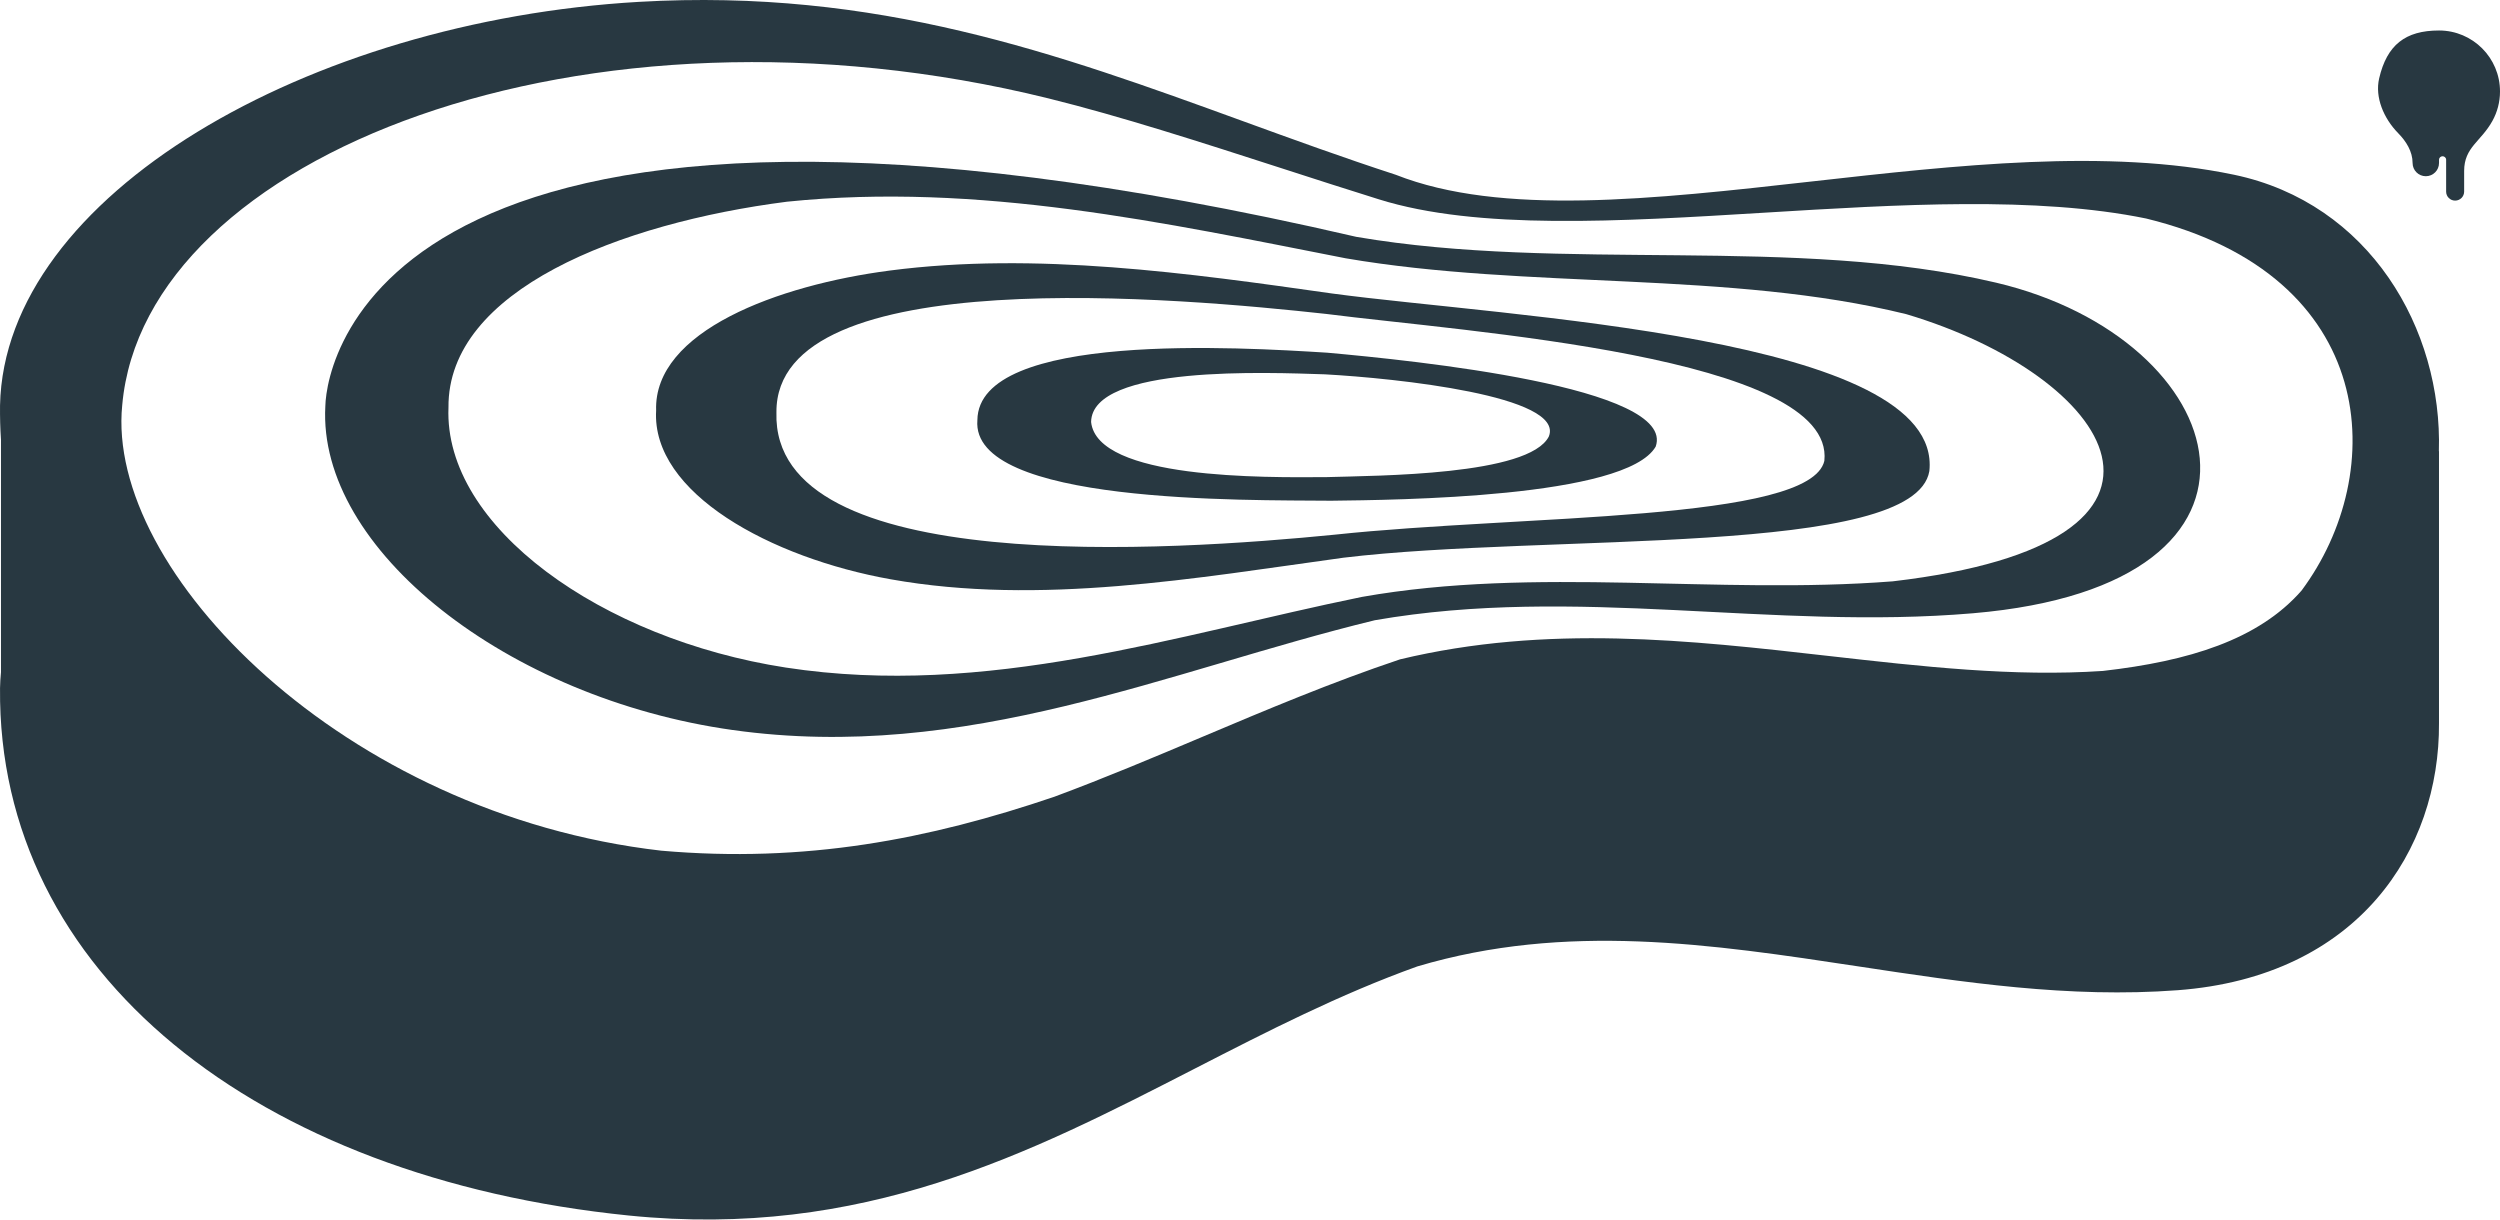
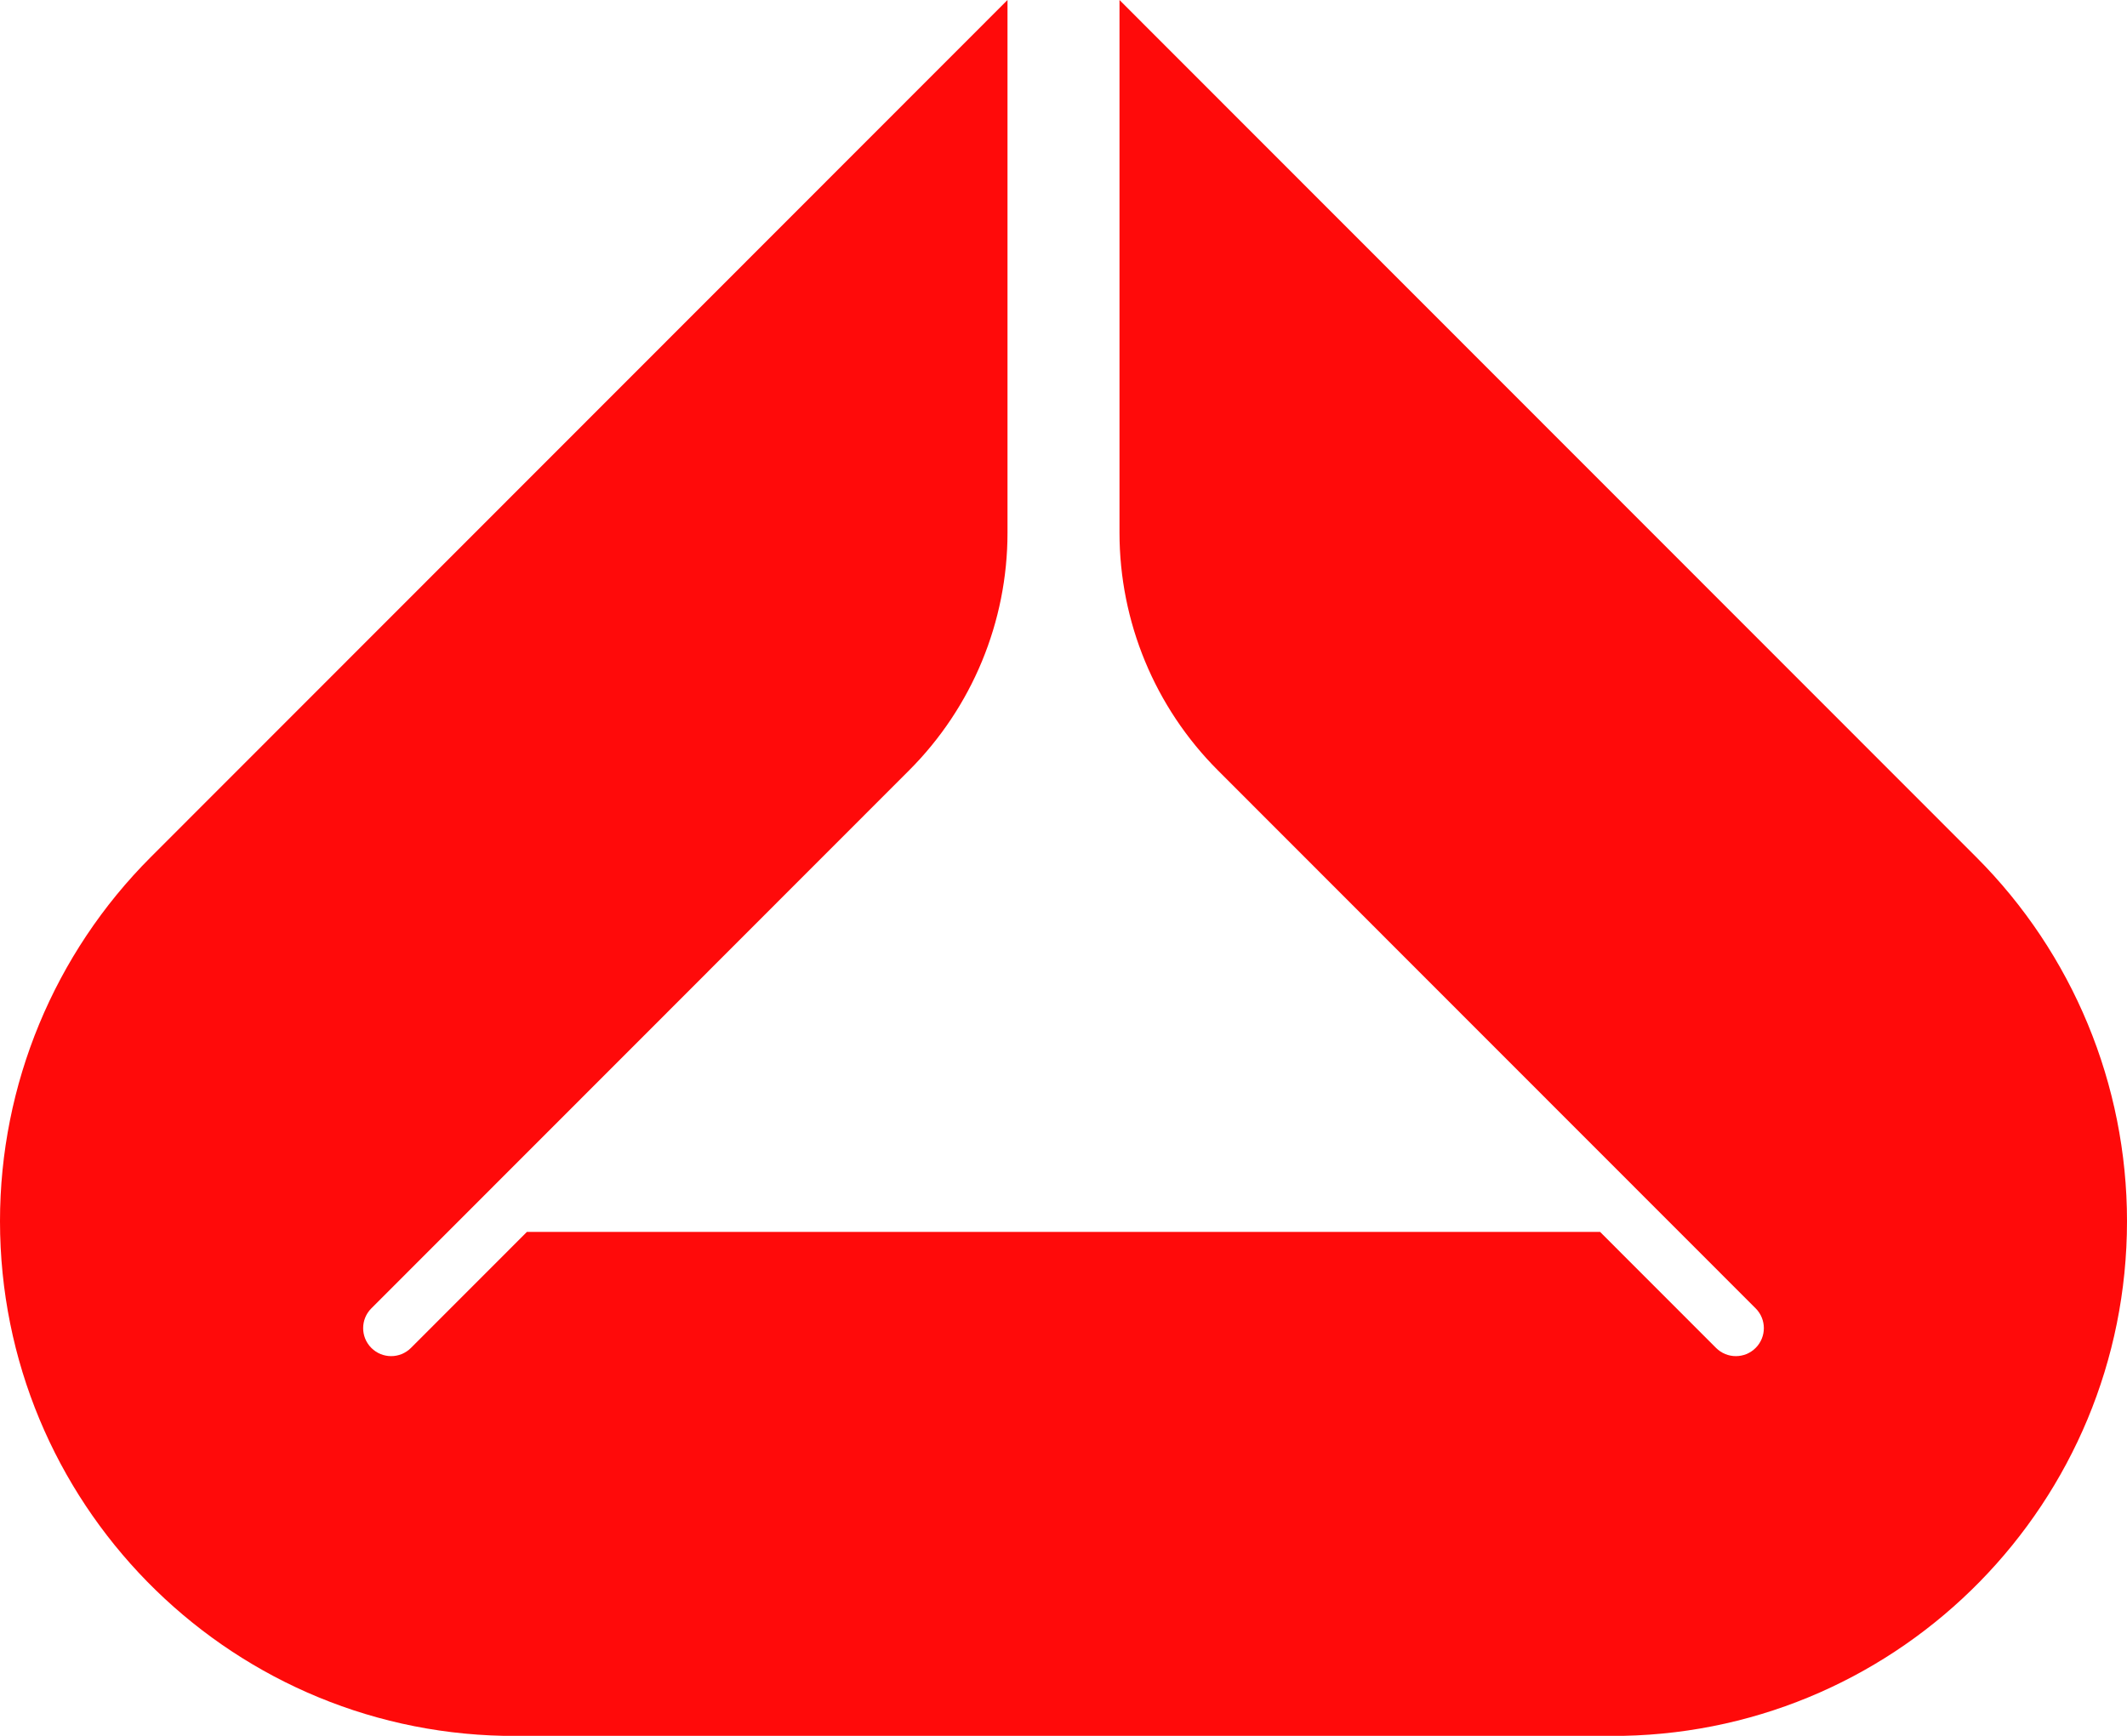
- <svg xmlns="http://www.w3.org/2000/svg" width="82" height="40" viewBox="0 0 82 40" fill="none">
-   <path d="M80.233 5.238C80.233 5.173 80.176 5.122 80.111 5.125C80.05 5.129 80 5.177 80 5.238V5.346C80 5.586 79.806 5.78 79.567 5.78C79.327 5.78 79.133 5.586 79.133 5.346C79.133 4.971 78.923 4.635 78.66 4.368C78.183 3.881 77.893 3.19 78.036 2.572C78.291 1.474 78.895 1 80 1C81.104 1 82 1.895 82 3C82 3.348 81.911 3.676 81.754 3.961C81.376 4.65 80.824 4.824 80.824 5.609V6.285C80.824 6.448 80.692 6.58 80.528 6.58C80.365 6.58 80.233 6.448 80.233 6.285V5.238Z" fill="#283841" />
-   <path d="M44.138 8.472C50.127 9.498 56.71 8.872 62.528 10.305C69.252 12.308 73.044 17.785 62.081 19.068C56.275 19.519 50.401 18.565 44.669 19.579C38.599 20.819 32.366 22.908 25.775 21.896C19.738 20.965 14.551 17.281 14.71 13.365C14.677 9.517 20.334 7.319 25.812 6.616C32.107 5.97 38.232 7.316 44.138 8.472ZM44.489 7.769C12.716 0.405 10.706 11.75 10.671 13.322C10.411 18.012 16.638 22.907 24.034 23.945C31.716 25.023 38.319 21.989 45.097 20.343C51.709 19.193 58.099 20.679 64.715 20.115C75.737 19.176 73.271 11.11 65.474 9.272C58.857 7.713 51.301 8.935 44.489 7.769Z" fill="#283841" />
-   <path d="M43.499 10.297C48.063 10.885 60.202 11.679 59.839 15.116C59.375 17.122 49.903 16.882 43.781 17.537C38.439 18.067 25.301 18.968 25.467 13.528C25.423 8.536 38.806 9.784 43.499 10.297ZM43.688 9.626C39.022 8.963 33.97 8.25 29.185 8.874C25.518 9.352 21.434 10.862 21.521 13.462C21.363 16.173 25.287 18.299 29.212 19C34.107 19.875 39.258 18.954 44.064 18.293C50.76 17.484 62.803 18.284 63.283 15.452C63.749 11.026 49.367 10.397 43.688 9.626Z" fill="#283841" />
-   <path d="M43.455 12.278C45.78 12.405 51.336 12.985 50.802 14.317C50.154 15.598 45.189 15.598 43.524 15.649C41.461 15.665 35.991 15.725 35.788 13.841C35.821 11.962 41.628 12.221 43.455 12.278ZM43.528 11.568C40.711 11.393 32.088 10.858 32.058 13.781C31.831 16.542 40.815 16.397 43.666 16.424C45.78 16.397 53.327 16.334 54.306 14.65C55.001 12.695 46.371 11.824 43.528 11.568Z" fill="#283841" />
-   <path fill-rule="evenodd" clip-rule="evenodd" d="M40.761 3.971C42.408 4.571 44.067 5.174 45.78 5.732C49.241 7.096 54.219 6.537 59.425 5.952C64.179 5.418 69.122 4.863 73.274 5.731C77.716 6.66 80.119 10.788 79.995 14.803L79.999 14.797V23.717C80.026 27.884 77.35 32.035 71.428 32.479C67.868 32.746 64.396 32.22 60.948 31.697C56.137 30.968 51.375 30.246 46.49 31.698C43.939 32.613 41.566 33.831 39.189 35.051C33.753 37.842 28.293 40.645 20.623 39.869C8.419 38.633 -0.086 31.911 0.001 22.57C0.004 22.395 0.016 22.22 0.032 22.046V14.423C0.007 14.052 -0.003 13.677 0.001 13.297C0.146 6.402 10.123 0.688 20.956 0.061C28.77 -0.392 34.68 1.759 40.761 3.971ZM57.875 6.976C53.108 7.267 48.463 7.55 45.227 6.538C44.184 6.213 43.119 5.869 42.049 5.523C39.422 4.674 36.774 3.818 34.396 3.229C19.169 -0.535 4.731 5.103 4.009 13.289C3.461 18.719 11.263 26.703 21.687 27.902C26.412 28.317 30.465 27.532 34.581 26.134C36.243 25.517 37.843 24.842 39.442 24.167C41.555 23.275 43.667 22.383 45.92 21.627C50.749 20.468 55.438 21 59.976 21.515C63.046 21.863 66.046 22.204 68.973 22.007C71.789 21.686 74.074 20.987 75.489 19.373C78.359 15.523 78.072 9.04 70.393 7.167C66.793 6.431 62.281 6.707 57.875 6.976Z" fill="#283841" />
+ <svg xmlns="http://www.w3.org/2000/svg" width="49" height="40" viewBox="0 0 49 40" fill="none">
+   <path d="M37.395 40C43.828 39.869 49 34.607 49 28.139C49 24.993 47.751 21.976 45.528 19.752L25.79 0V12.277C25.79 14.33 26.605 16.299 28.056 17.751L32.679 22.378L32.692 22.391L40.445 30.149C40.697 30.401 40.697 30.809 40.445 31.061C40.194 31.313 39.785 31.313 39.533 31.061L36.861 28.387H12.139L9.467 31.061C9.215 31.313 8.807 31.313 8.555 31.061C8.303 30.809 8.303 30.401 8.555 30.149L16.308 22.391L16.32 22.378L20.944 17.751C22.395 16.299 23.21 14.33 23.21 12.277V0L3.472 19.752C1.249 21.976 0 24.993 0 28.139C0 34.607 5.173 39.869 11.605 40H37.395Z" fill="#FF0A0A" />
</svg>
